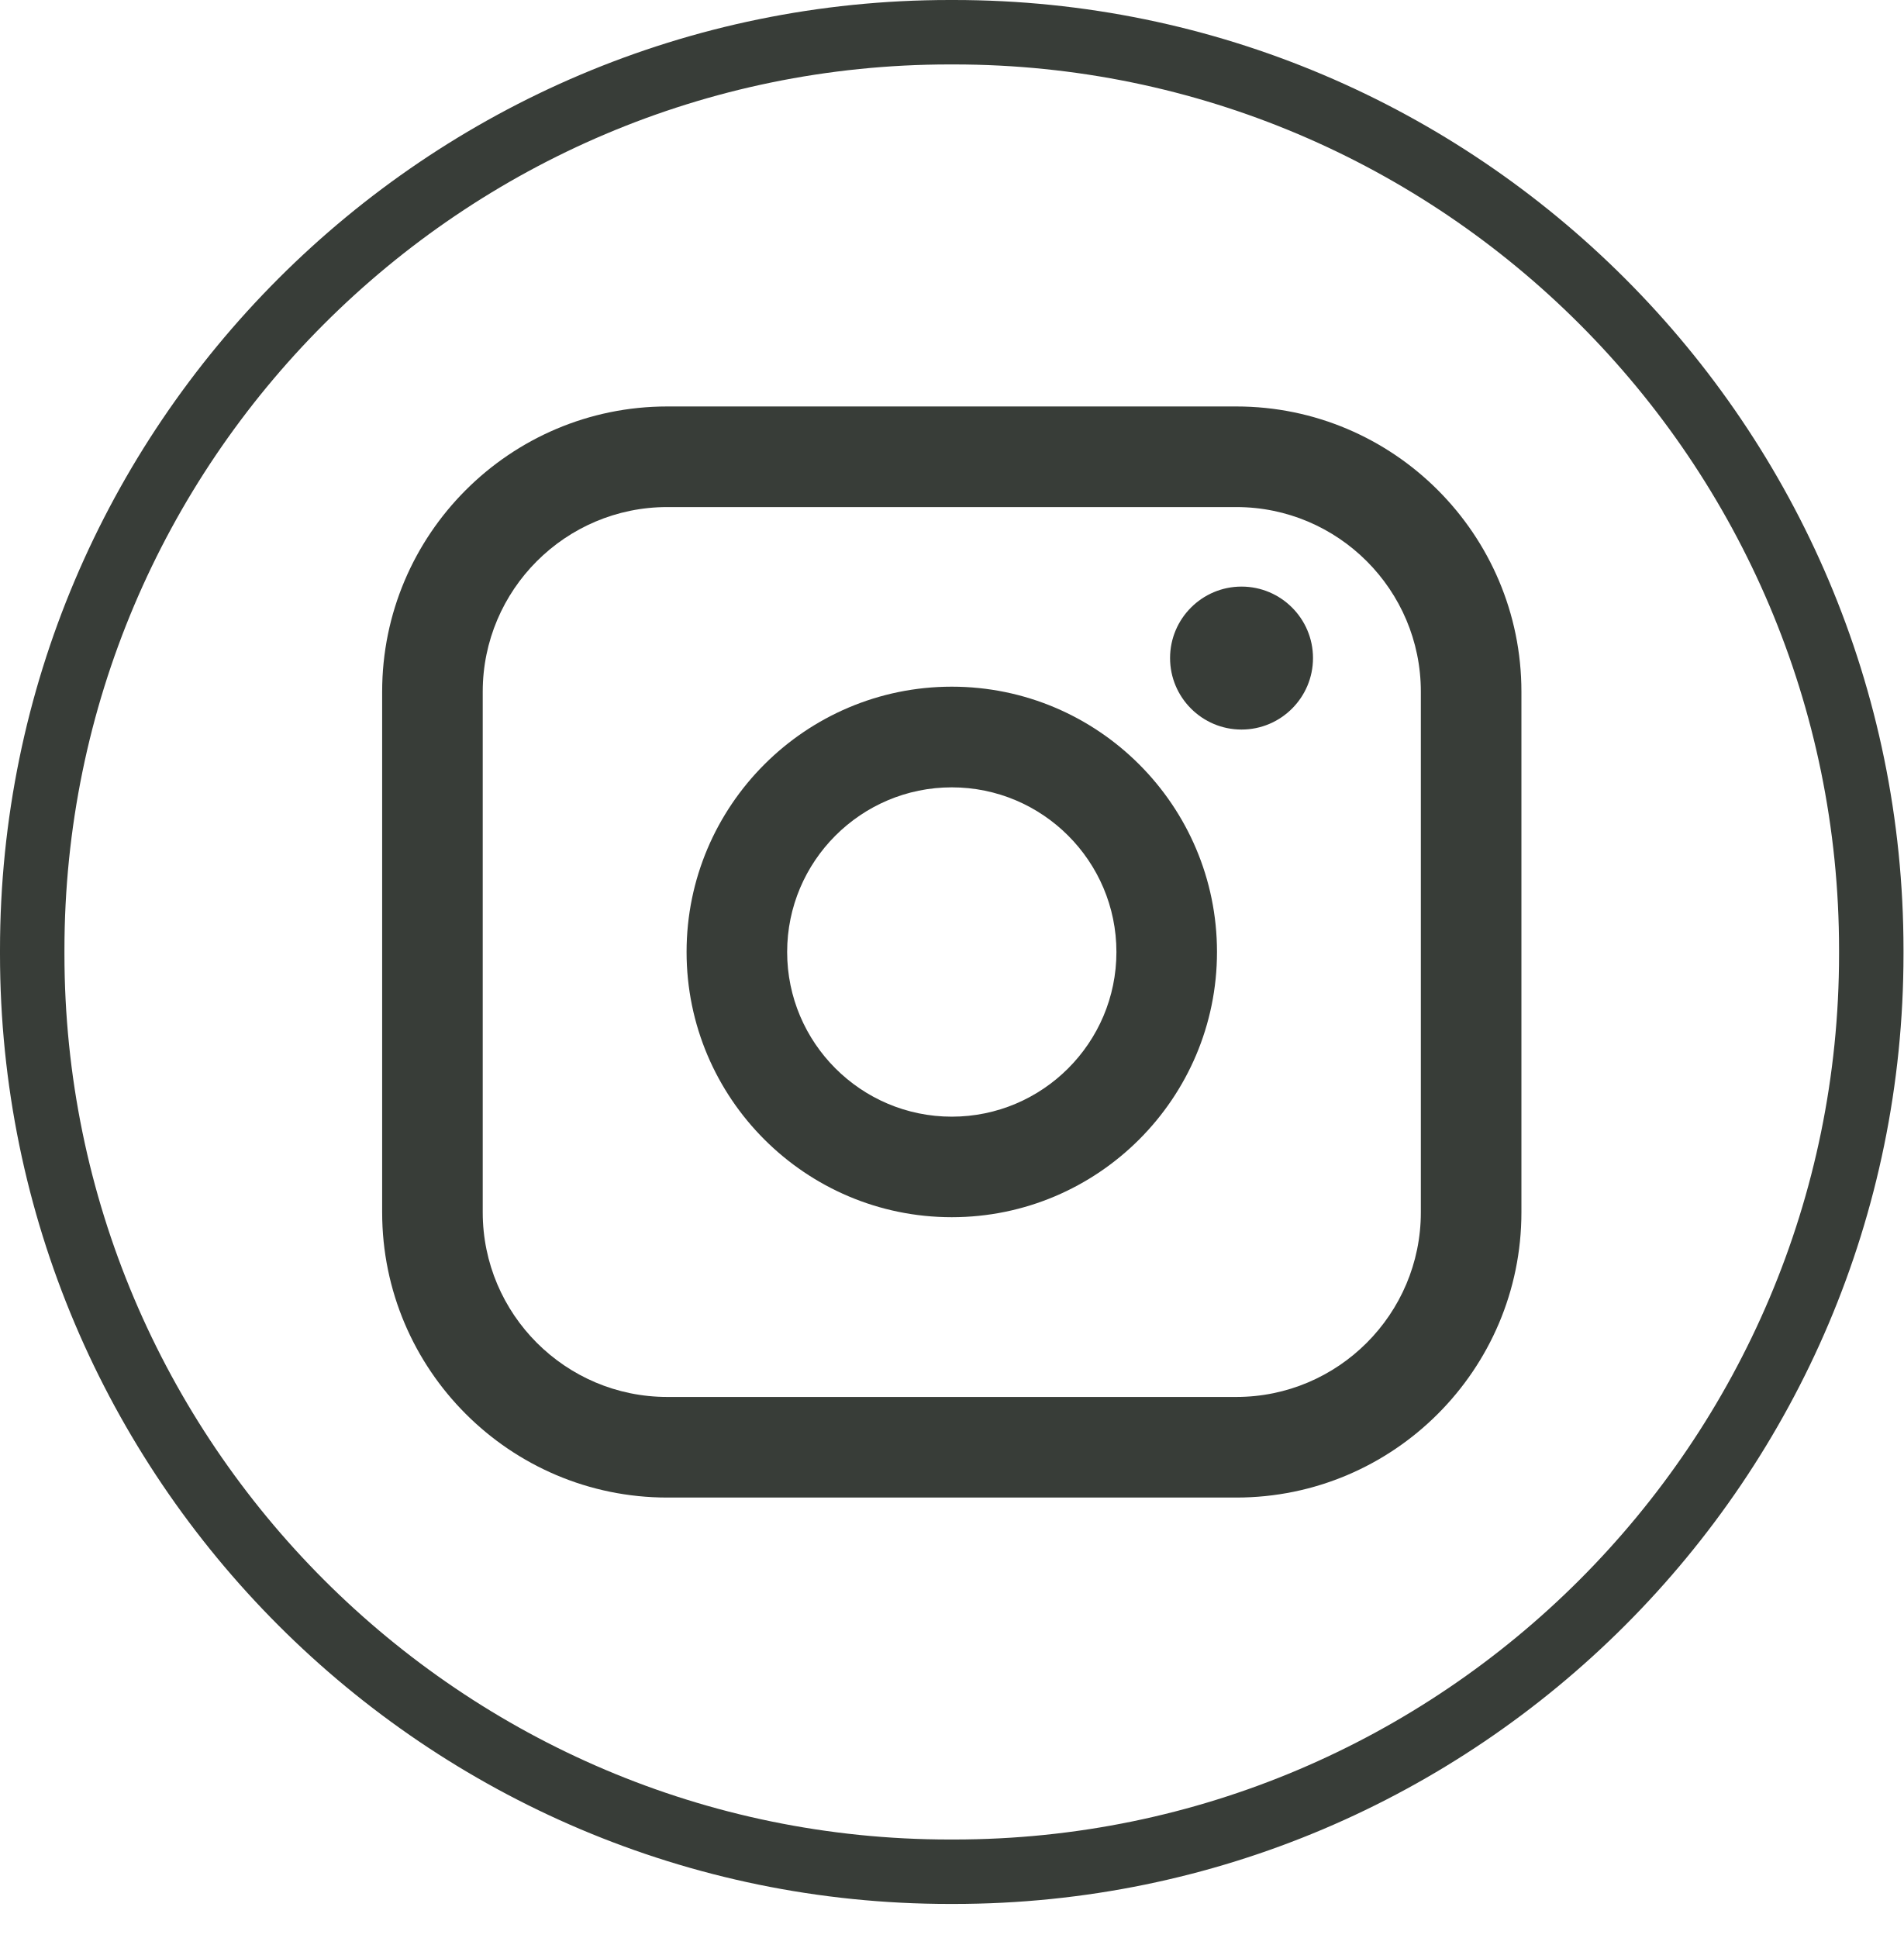
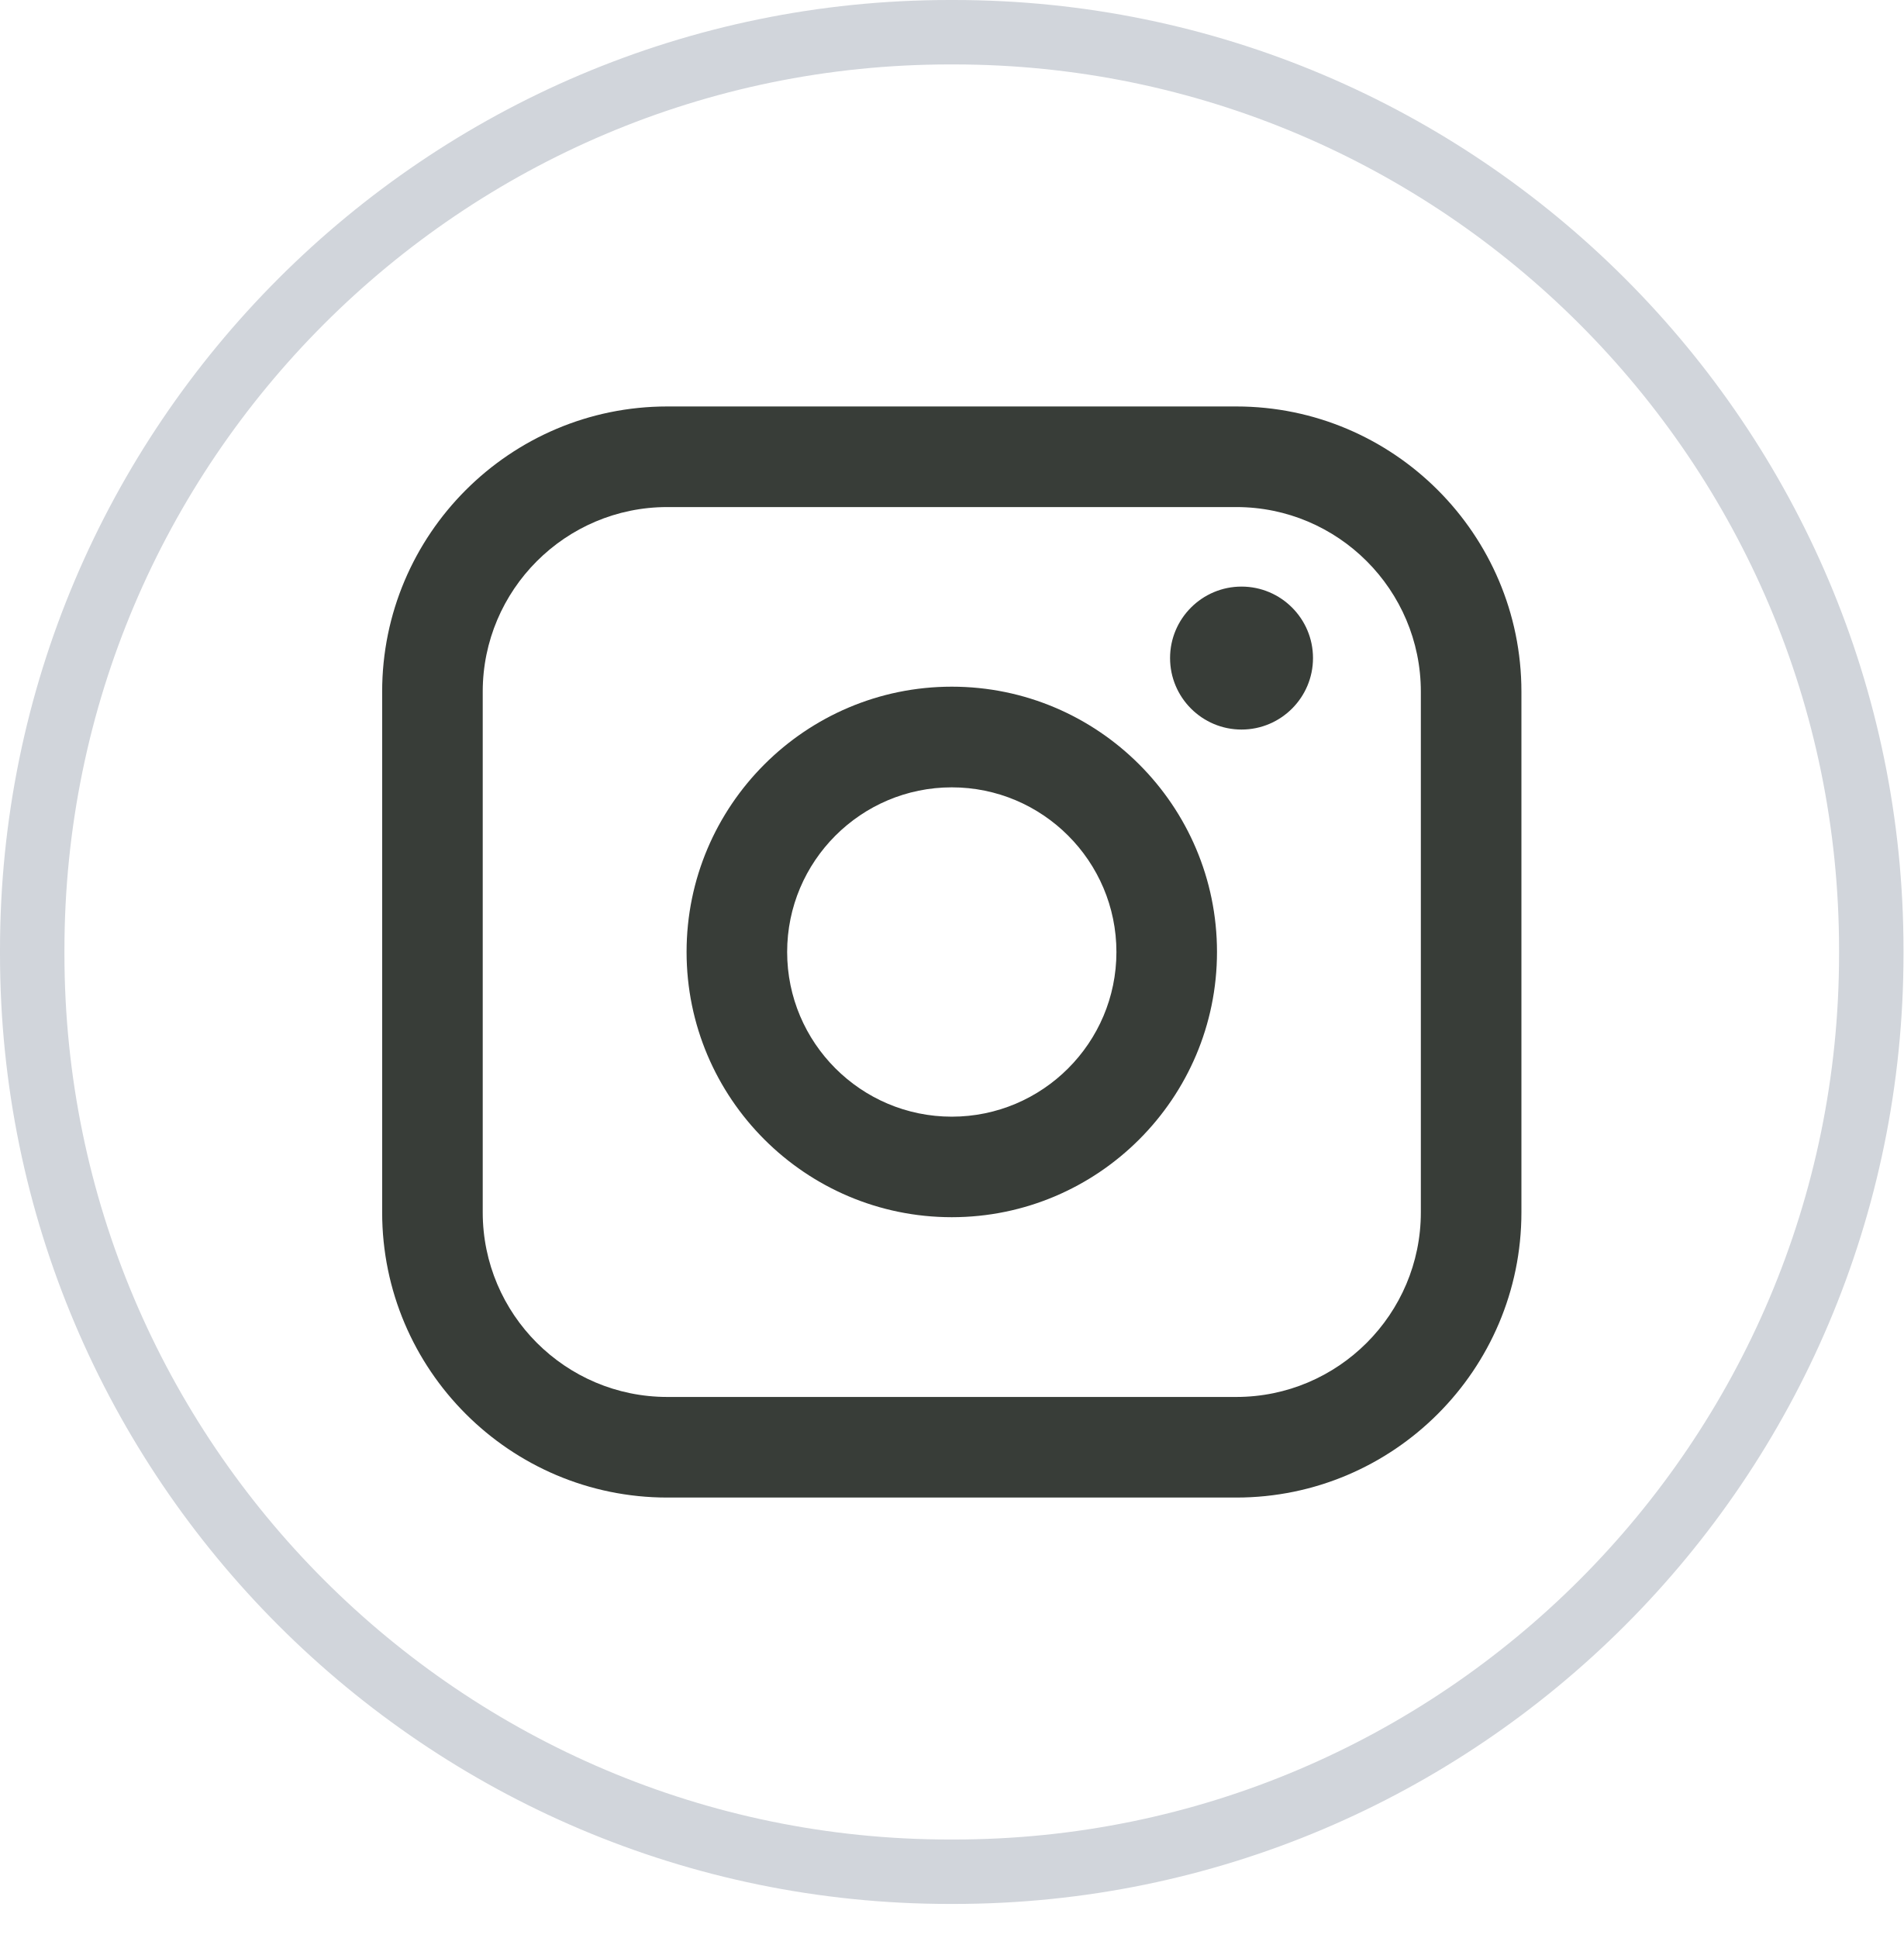
<svg xmlns="http://www.w3.org/2000/svg" width="55" height="56" viewBox="0 0 55 56" fill="none">
-   <path d="M27.561 55.016H27.439C12.309 55.016 0 42.703 0 27.569V27.448C0 12.313 12.309 0 27.439 0H27.561C42.691 0 55 12.313 55 27.448V27.569C55 42.703 42.691 55.016 27.561 55.016ZM27.439 1.862C13.335 1.862 1.862 13.339 1.862 27.448V27.569C1.862 41.677 13.335 53.154 27.439 53.154H27.561C41.665 53.154 53.138 41.677 53.138 27.569V27.448C53.138 13.339 41.665 1.862 27.561 1.862H27.439Z" fill="#383D38" />
+   <path d="M27.561 55.016H27.439C12.309 55.016 0 42.703 0 27.569V27.448C0 12.313 12.309 0 27.439 0H27.561C42.691 0 55 12.313 55 27.448V27.569C55 42.703 42.691 55.016 27.561 55.016ZM27.439 1.862C13.335 1.862 1.862 13.339 1.862 27.448V27.569C1.862 41.677 13.335 53.154 27.439 53.154H27.561C41.665 53.154 53.138 41.677 53.138 27.569V27.448C53.138 13.339 41.665 1.862 27.561 1.862H27.439Z" fill="#D1D5DB" />
  <path d="M35.722 11.745H19.28C14.737 11.745 11.042 15.442 11.042 19.986V35.032C11.042 39.576 14.737 43.273 19.28 43.273H35.722C40.265 43.273 43.96 39.576 43.96 35.032V19.986C43.96 15.442 40.265 11.745 35.722 11.745ZM13.948 19.986C13.948 17.045 16.34 14.652 19.28 14.652H35.722C38.662 14.652 41.054 17.045 41.054 19.986V35.032C41.054 37.973 38.662 40.366 35.722 40.366H19.28C16.34 40.366 13.948 37.973 13.948 35.032V19.986Z" fill="#383D38" />
  <path d="M27.501 35.172C31.725 35.172 35.164 31.735 35.164 27.507C35.164 23.28 31.727 19.842 27.501 19.842C23.275 19.842 19.838 23.28 19.838 27.507C19.838 31.735 23.275 35.172 27.501 35.172ZM27.501 22.751C30.124 22.751 32.258 24.885 32.258 27.509C32.258 30.133 30.124 32.267 27.501 32.267C24.878 32.267 22.744 30.133 22.744 27.509C22.744 24.885 24.878 22.751 27.501 22.751Z" fill="#383D38" />
  <path d="M35.873 21.081C37.011 21.081 37.938 20.155 37.938 19.015C37.938 17.876 37.012 16.95 35.873 16.95C34.734 16.95 33.808 17.876 33.808 19.015C33.808 20.155 34.734 21.081 35.873 21.081Z" fill="#383D38" />
</svg>
